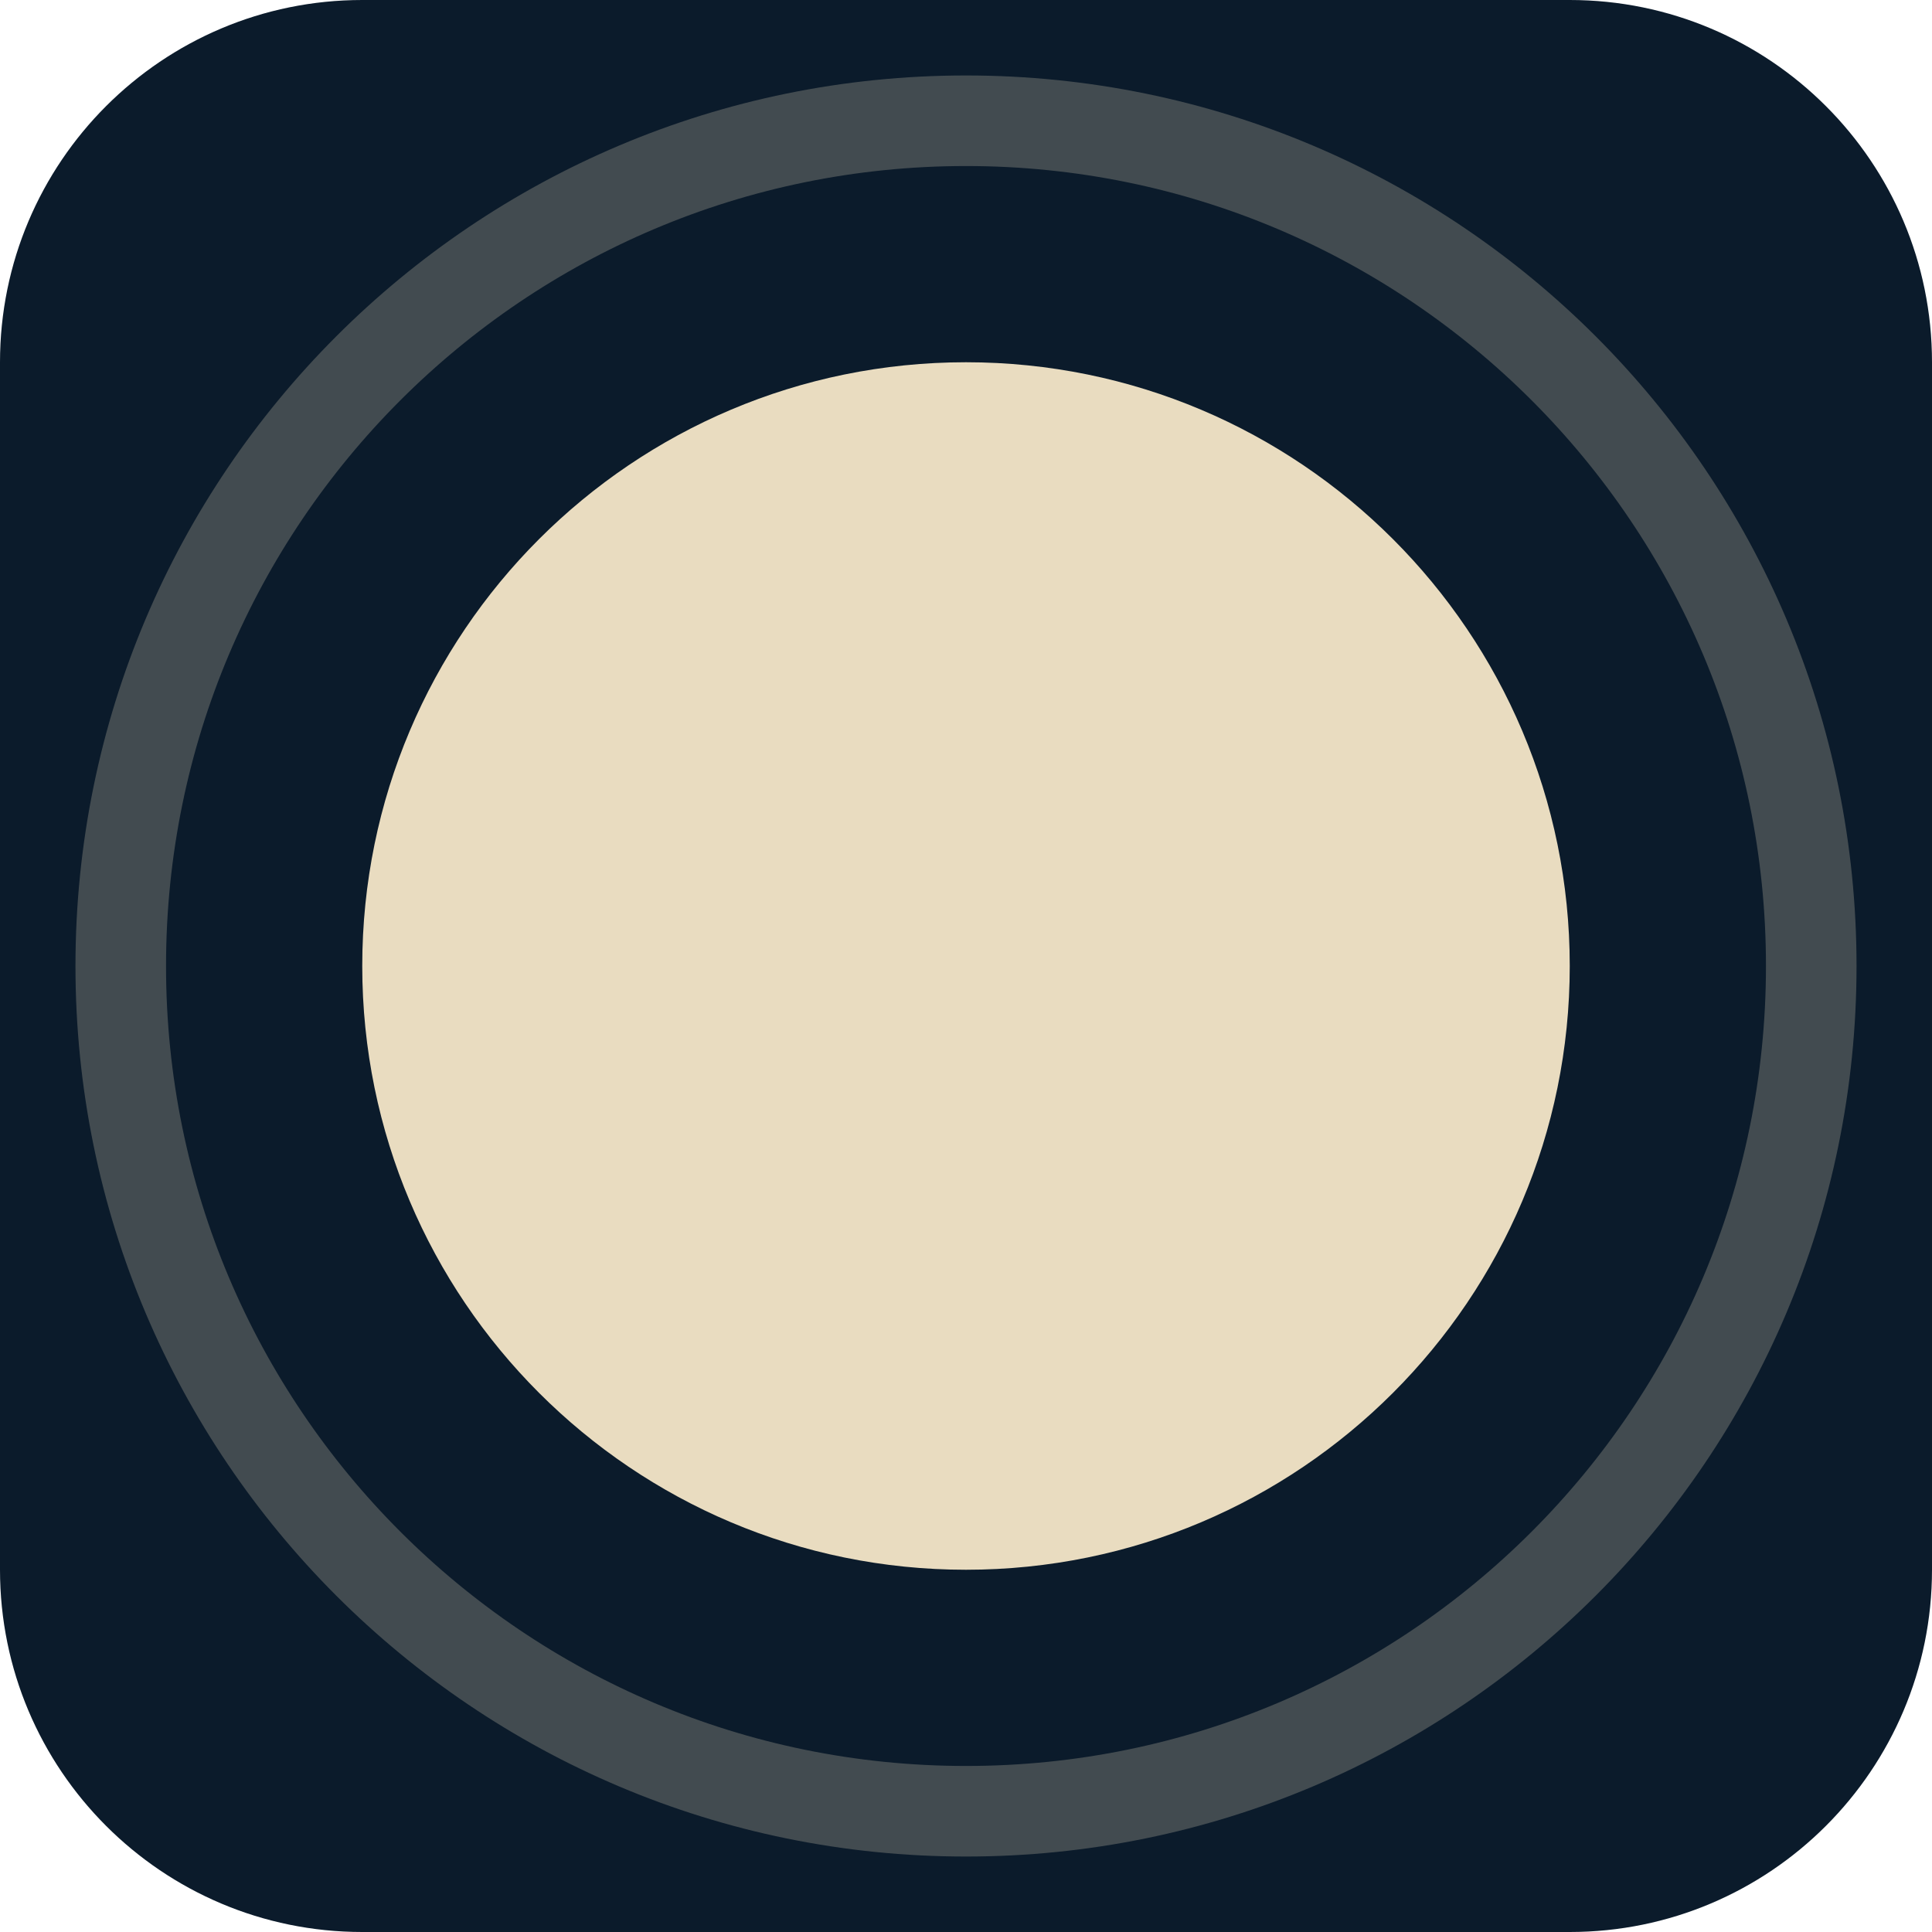
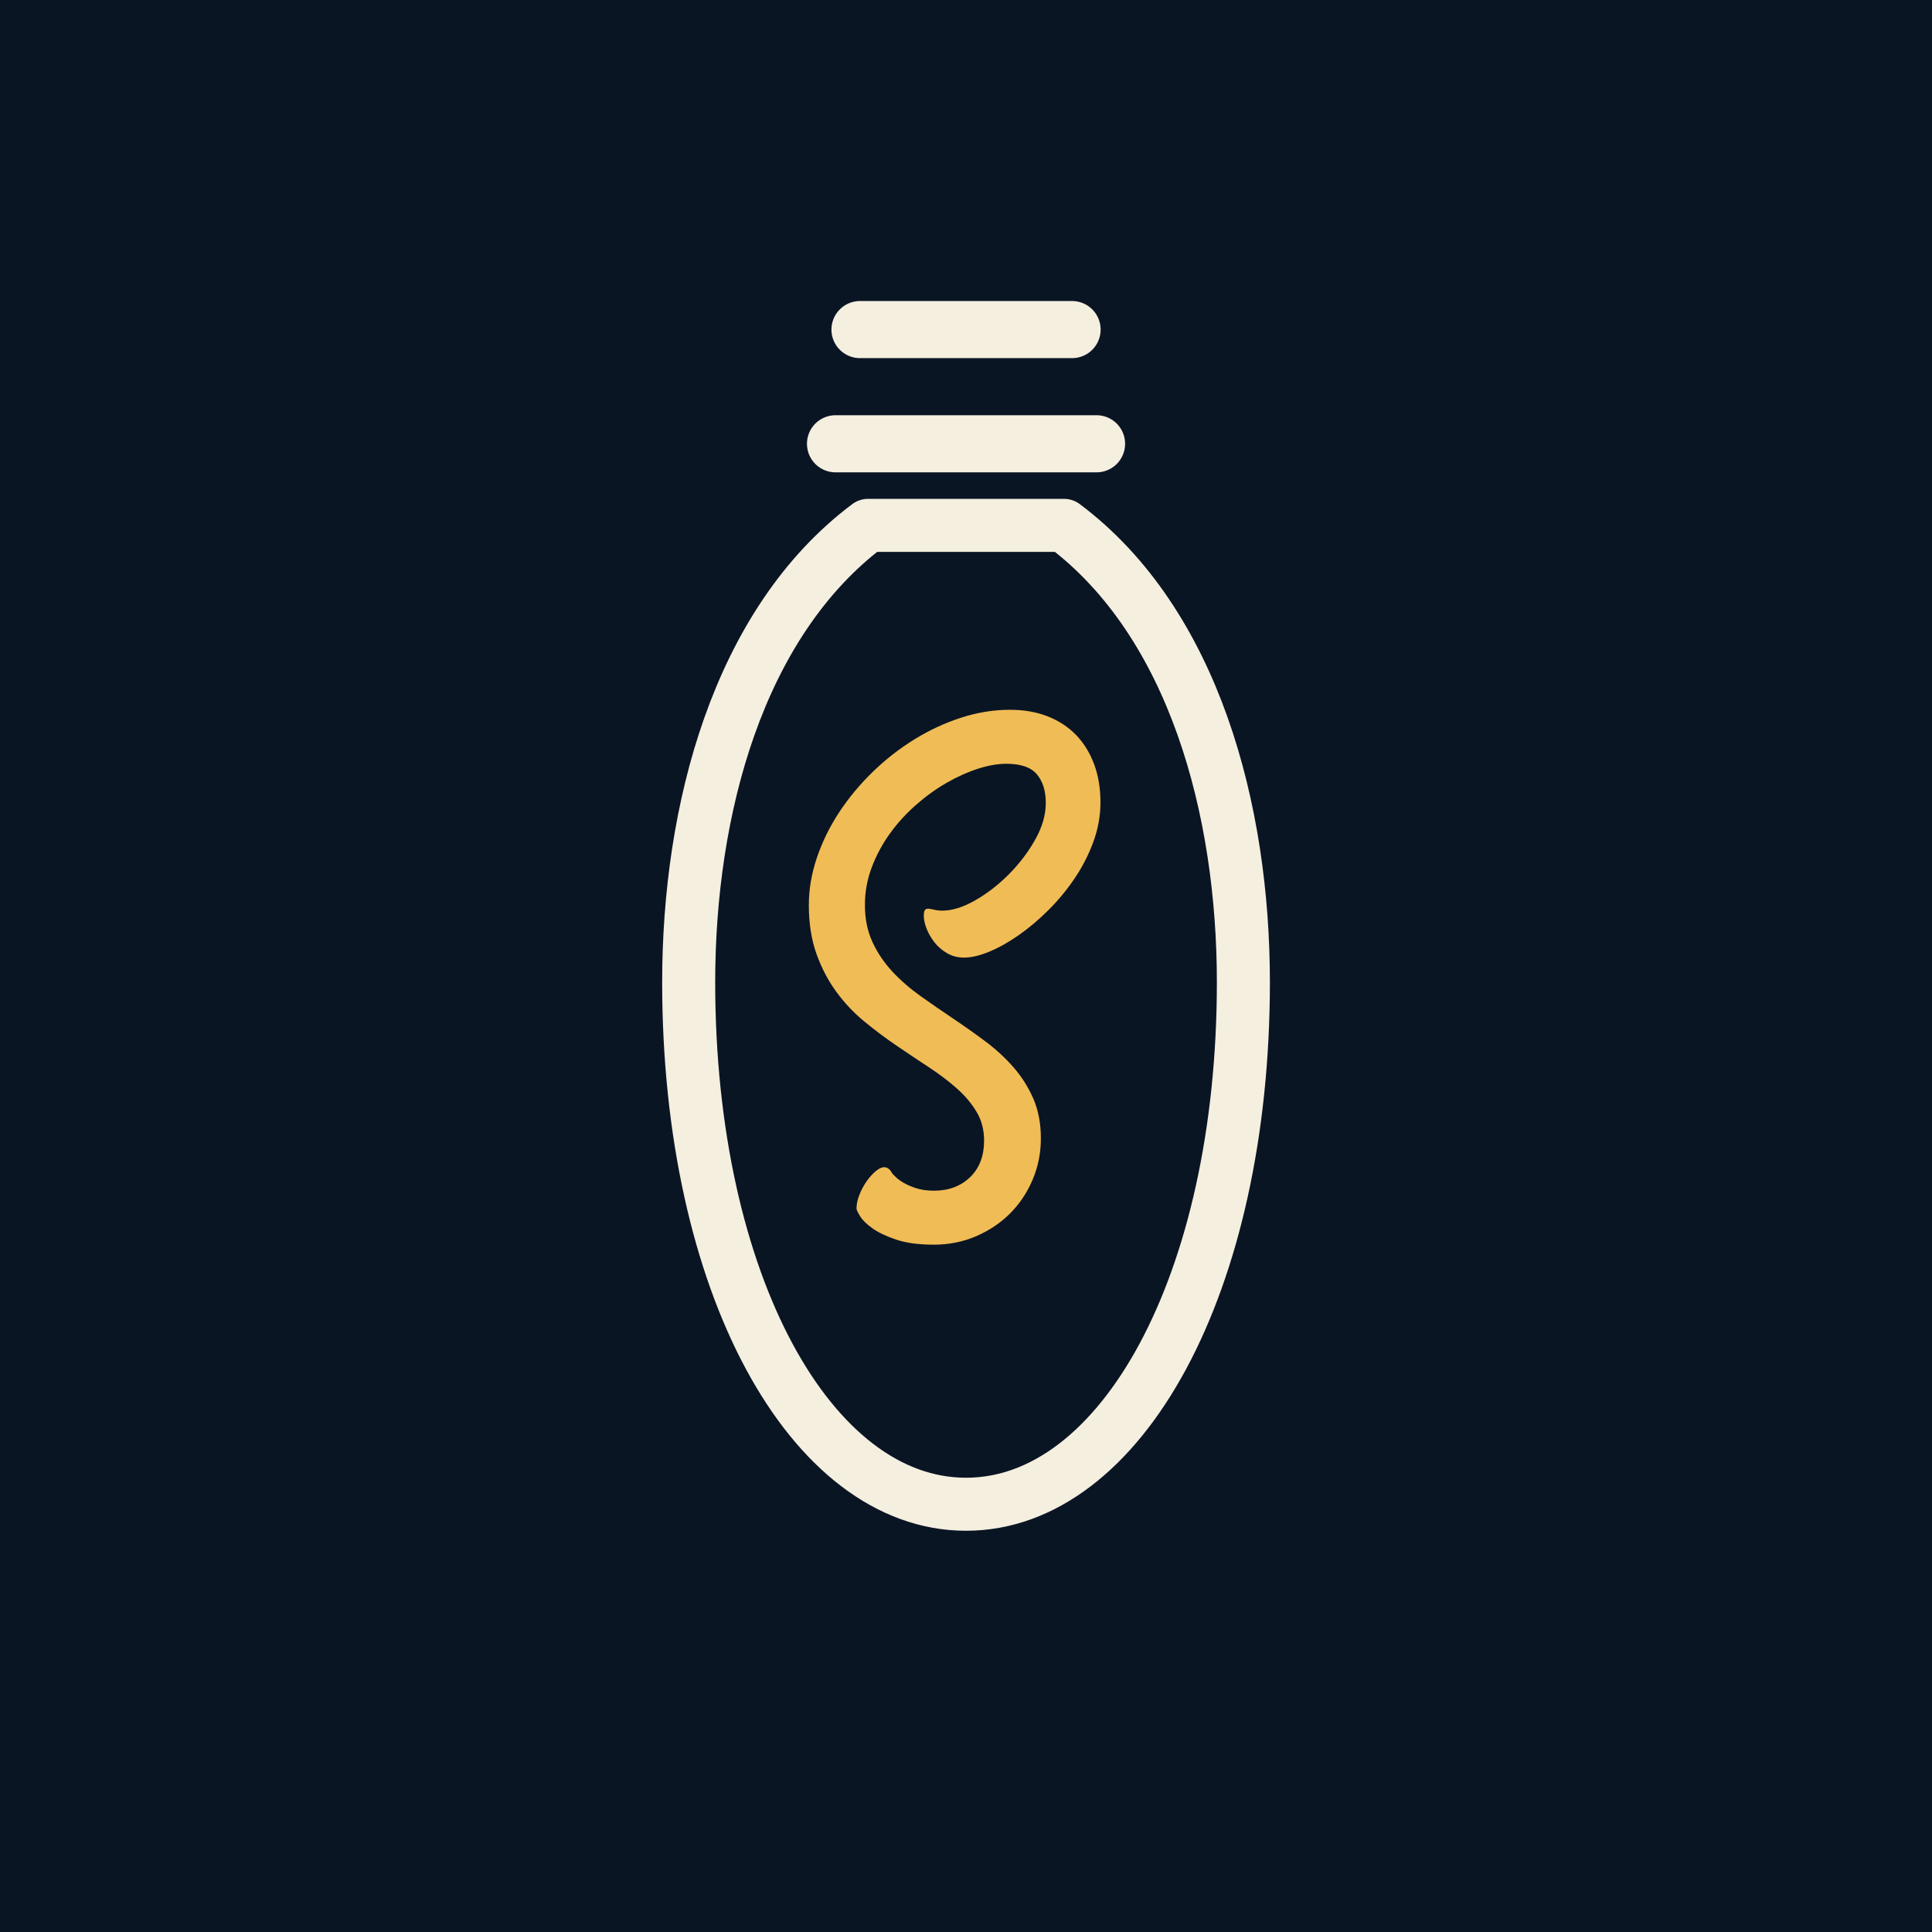
- <svg xmlns="http://www.w3.org/2000/svg" viewBox="0 0 64 64">
-   <rect width="64" height="64" rx="12" fill="#0B1B2B" />
-   <circle cx="32" cy="32" r="20" fill="#E9DCC0" />
-   <circle cx="32" cy="32" r="28" fill="none" stroke="#E9DCC0" stroke-opacity="0.25" stroke-width="3" />
+ <svg xmlns="http://www.w3.org/2000/svg" viewBox="0 0 512 512">
+   <rect width="512" height="512" fill="#0A1524" />
+   <g transform="translate(126.3,61.4) scale(2.1618)">
+     <path d="M47 12 h26" stroke="#F5EFE0" stroke-width="7" stroke-linecap="round" fill="none" />
+     <path d="M44 26 h32" stroke="#F5EFE0" stroke-width="7" stroke-linecap="round" fill="none" />
+     <path d="M48 36 C32 48, 26 71, 26 92 C26 129, 41 156, 60 156 C79 156, 94 129, 94 92 C94 71, 88 48, 72 36 Z" stroke="#F5EFE0" stroke-width="6.5" stroke-linejoin="round" fill="none" />
+     <g>
+       <path transform="translate(38.28,121.00) scale(0.042969,-0.042969)" d="M414 -74Q349 -74 306.0 -59.5Q263 -45 238.0 -27.0Q213 -9 203.0 7.5Q193 24 193 29Q193 47 201.0 67.5Q209 88 221.0 105.5Q233 123 247.0 135.0Q261 147 272 147Q286 147 295 129Q297 127 305.0 119.0Q313 111 327.5 102.5Q342 94 363.5 87.0Q385 80 414 80Q477 80 517.0 118.5Q557 157 557 223Q557 269 535.5 305.0Q514 341 479.0 372.0Q444 403 399.0 432.5Q354 462 307.0 494.0Q260 526 215.0 563.0Q170 600 135.0 648.0Q100 696 78.5 756.5Q57 817 57 895Q57 962 80.0 1030.0Q103 1098 143.5 1159.5Q184 1221 239.0 1274.5Q294 1328 358.0 1367.5Q422 1407 491.5 1429.5Q561 1452 631 1452Q691 1452 739.0 1433.0Q787 1414 820.0 1379.5Q853 1345 871.0 1296.5Q889 1248 889 1188Q889 1131 869.0 1076.0Q849 1021 816.0 972.0Q783 923 741.5 881.5Q700 840 656.5 809.5Q613 779 572.0 762.0Q531 745 500 745Q473 745 451.5 757.5Q430 770 415.5 788.5Q401 807 393.0 827.5Q385 848 385 864Q385 877 388.5 881.0Q392 885 398.5 884.5Q405 884 415.0 881.5Q425 879 438 879Q480 879 531.0 908.0Q582 937 627.0 982.0Q672 1027 702.5 1081.0Q733 1135 733 1186Q733 1238 707.5 1268.0Q682 1298 621 1298Q583 1298 538.5 1283.5Q494 1269 449.0 1243.0Q404 1217 362.0 1180.0Q320 1143 288.0 1098.5Q256 1054 236.5 1002.5Q217 951 217 895Q217 836 238.5 789.5Q260 743 295.5 705.0Q331 667 376.0 635.0Q421 603 468.0 571.5Q515 540 560.0 506.5Q605 473 640.5 432.5Q676 392 697.5 342.5Q719 293 719 229Q719 167 695.5 111.5Q672 56 631.0 15.0Q590 -26 534.0 -50.0Q478 -74 414 -74Z" fill="#F0BC55" />
+     </g>
+   </g>
</svg>
